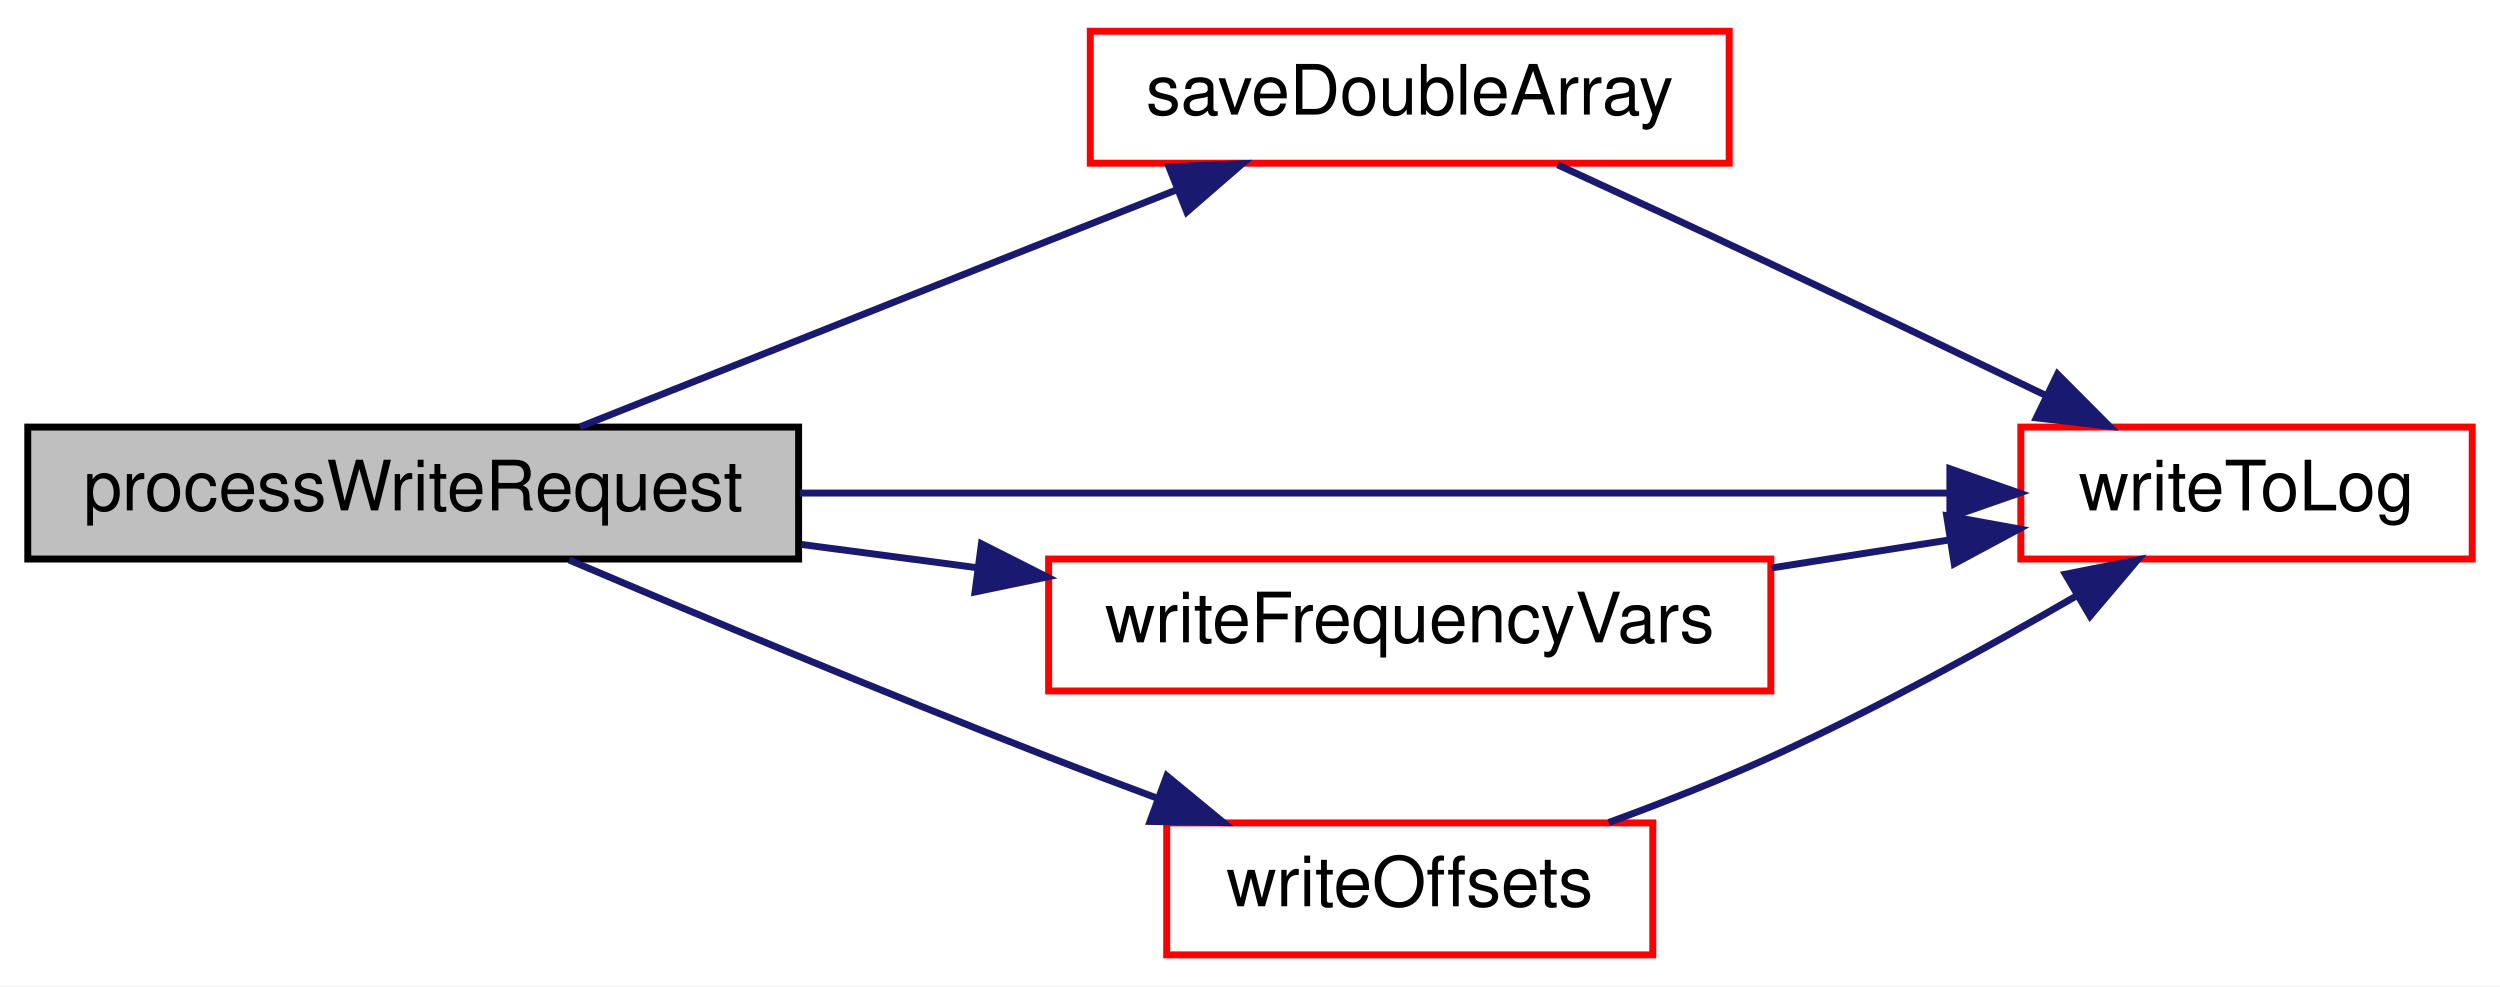
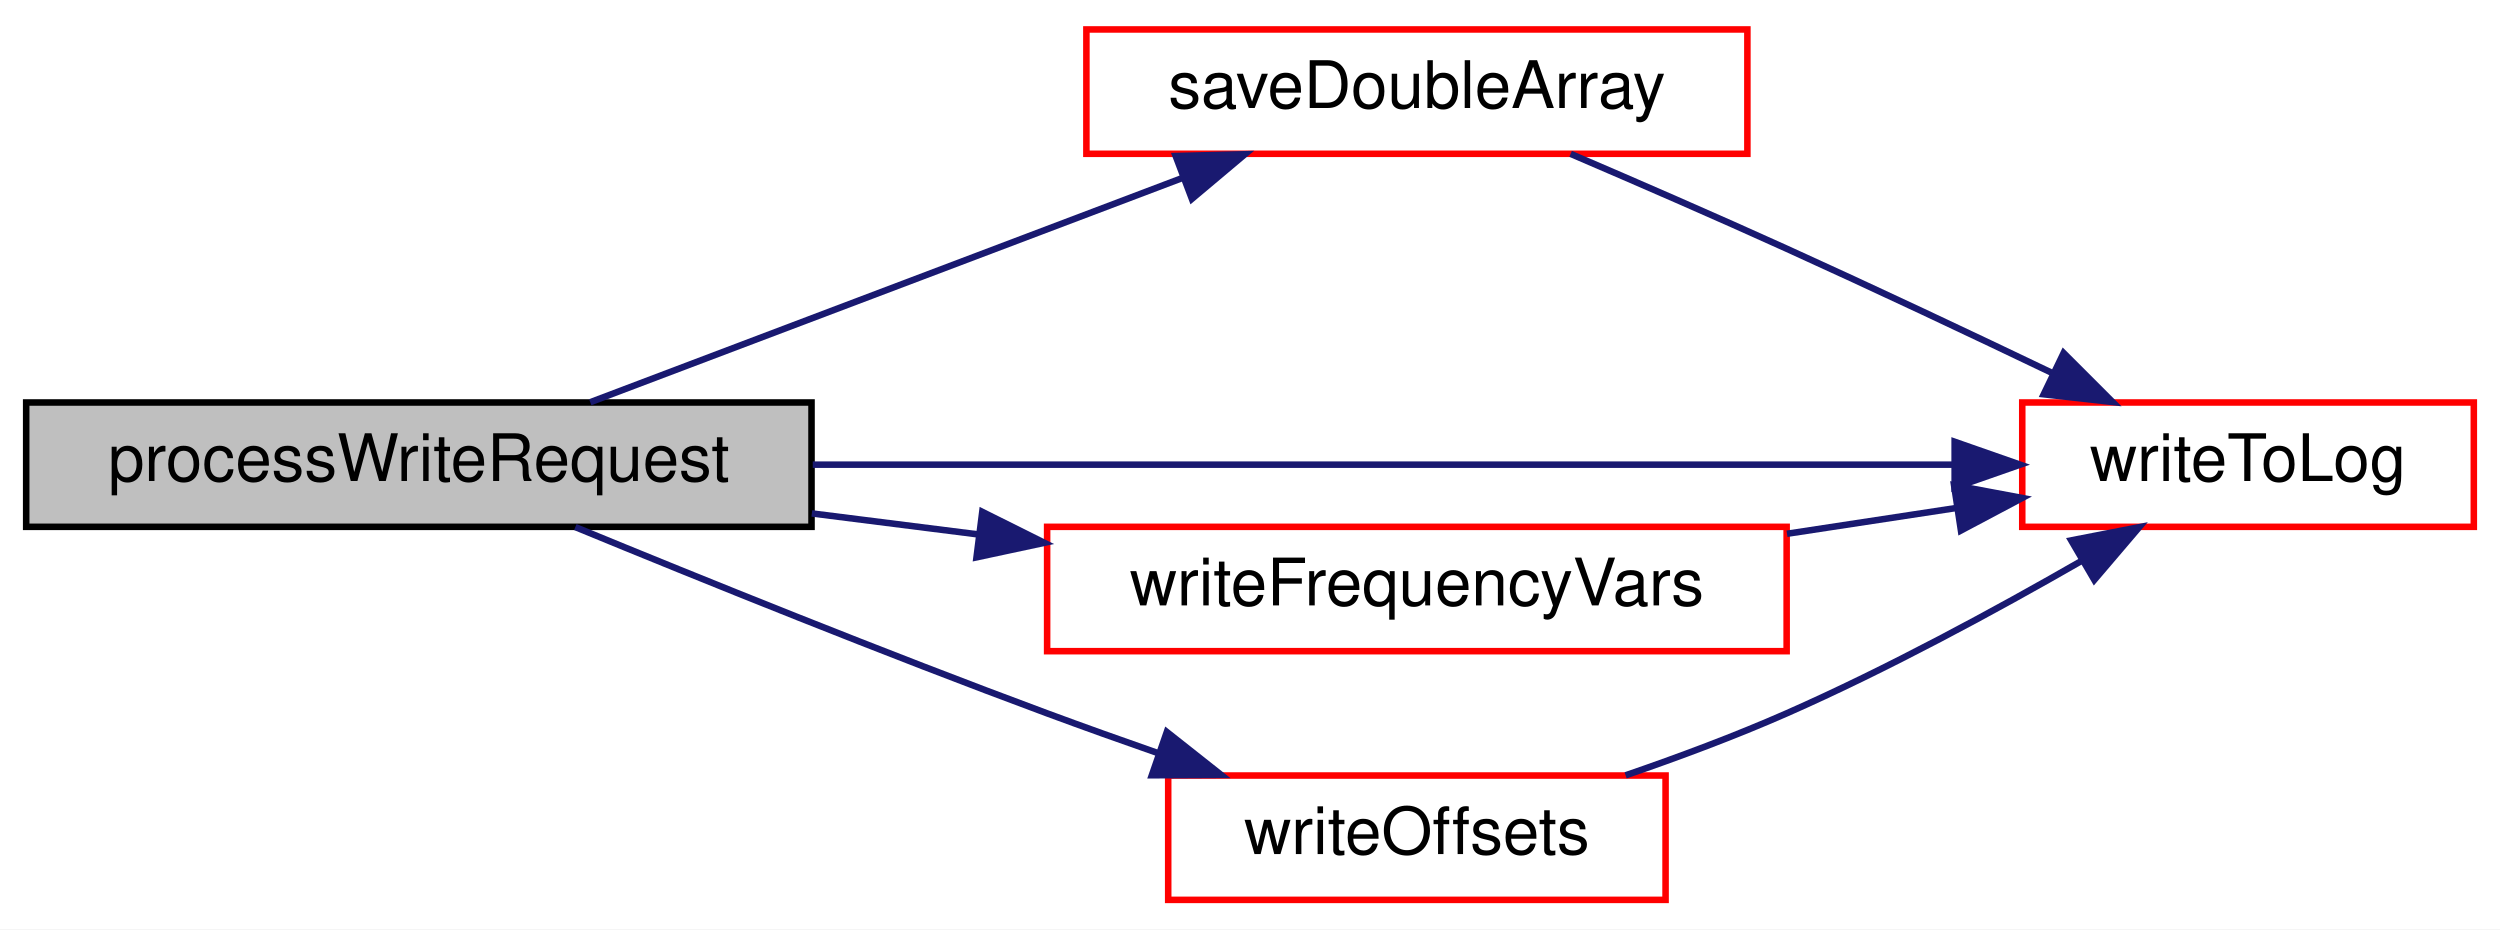
- <svg xmlns="http://www.w3.org/2000/svg" xmlns:xlink="http://www.w3.org/1999/xlink" width="360pt" height="142pt" viewBox="0.00 0.00 360.00 142.00">
+ <svg xmlns="http://www.w3.org/2000/svg" xmlns:xlink="http://www.w3.org/1999/xlink" width="382pt" height="142pt" viewBox="0.00 0.00 382.00 142.00">
  <g id="graph0" class="graph" transform="scale(1 1) rotate(0) translate(4 138)">
-     <polygon fill="#ffffff" stroke="transparent" points="-4,4 -4,-138 356,-138 356,4 -4,4" />
+     <polygon fill="white" stroke="transparent" points="-4,4 -4,-138 378,-138 378,4 -4,4" />
    <g id="node1" class="node">
      <g id="a_node1">
        <a xlink:title=" ">
-           <polygon fill="#bfbfbf" stroke="#000000" points="0,-57.5 0,-76.5 111,-76.5 111,-57.5 0,-57.5" />
-           <text text-anchor="middle" x="55.5" y="-64.5" font-family="Helvetica,sans-Serif" font-size="10.00" fill="#000000">processWriteRequest</text>
+           <polygon fill="#bfbfbf" stroke="black" points="0,-57.5 0,-76.5 120,-76.5 120,-57.5 0,-57.5" />
+           <text text-anchor="middle" x="60" y="-64.5" font-family="Helvetica,sans-Serif" font-size="10.00">processWriteRequest</text>
        </a>
      </g>
    </g>
    <g id="node2" class="node">
      <g id="a_node2">
        <a xlink:href="../../d0/d3e/pps-files_8cpp.html#a4e1eee07f00ecb77c3ae3f508744f610" target="_top" xlink:title=" ">
-           <polygon fill="#ffffff" stroke="#ff0000" points="153,-114.5 153,-133.5 245,-133.5 245,-114.5 153,-114.5" />
-           <text text-anchor="middle" x="199" y="-121.5" font-family="Helvetica,sans-Serif" font-size="10.00" fill="#000000">saveDoubleArray</text>
+           <polygon fill="white" stroke="red" points="162,-114.5 162,-133.5 263,-133.5 263,-114.5 162,-114.5" />
+           <text text-anchor="middle" x="212.5" y="-121.5" font-family="Helvetica,sans-Serif" font-size="10.00">saveDoubleArray</text>
        </a>
      </g>
    </g>
    <g id="edge1" class="edge">
-       <path fill="none" stroke="#191970" d="M79.519,-76.54C103.007,-85.871 138.986,-100.162 165.326,-110.624" />
-       <polygon fill="#191970" stroke="#191970" points="164.317,-113.99 174.903,-114.428 166.901,-107.484 164.317,-113.99" />
+       <path fill="none" stroke="midnightblue" d="M86.19,-76.54C110.93,-85.91 148.89,-100.29 176.55,-110.76" />
+       <polygon fill="midnightblue" stroke="midnightblue" points="175.64,-114.16 186.23,-114.43 178.12,-107.61 175.64,-114.16" />
    </g>
    <g id="node3" class="node">
      <g id="a_node3">
        <a xlink:href="../../d0/d3e/pps-files_8cpp.html#a6d6a61f9f40278df5e7ba5fa5b3a9d31" target="_top" xlink:title=" ">
-           <polygon fill="#ffffff" stroke="#ff0000" points="287,-57.5 287,-76.5 352,-76.5 352,-57.5 287,-57.5" />
-           <text text-anchor="middle" x="319.5" y="-64.5" font-family="Helvetica,sans-Serif" font-size="10.00" fill="#000000">writeToLog</text>
+           <polygon fill="white" stroke="red" points="305,-57.5 305,-76.5 374,-76.5 374,-57.5 305,-57.5" />
+           <text text-anchor="middle" x="339.5" y="-64.5" font-family="Helvetica,sans-Serif" font-size="10.00">writeToLog</text>
        </a>
      </g>
    </g>
    <g id="edge7" class="edge">
-       <path fill="none" stroke="#191970" d="M111.165,-67C160.567,-67 231.703,-67 276.751,-67" />
-       <polygon fill="#191970" stroke="#191970" points="276.781,-70.5 286.781,-67 276.781,-63.5 276.781,-70.5" />
+       <path fill="none" stroke="midnightblue" d="M120.19,-67C172.43,-67 247.39,-67 294.49,-67" />
+       <polygon fill="midnightblue" stroke="midnightblue" points="294.67,-70.5 304.67,-67 294.67,-63.5 294.67,-70.5" />
    </g>
    <g id="node4" class="node">
      <g id="a_node4">
        <a xlink:href="../../d0/d3e/pps-files_8cpp.html#a493e043705885cfcebc5ac807989eb4d" target="_top" xlink:title=" ">
-           <polygon fill="#ffffff" stroke="#ff0000" points="147,-38.5 147,-57.5 251,-57.5 251,-38.5 147,-38.5" />
-           <text text-anchor="middle" x="199" y="-45.5" font-family="Helvetica,sans-Serif" font-size="10.00" fill="#000000">writeFrequencyVars</text>
+           <polygon fill="white" stroke="red" points="156,-38.5 156,-57.5 269,-57.5 269,-38.5 156,-38.5" />
+           <text text-anchor="middle" x="212.5" y="-45.5" font-family="Helvetica,sans-Serif" font-size="10.00">writeFrequencyVars</text>
        </a>
      </g>
    </g>
    <g id="edge3" class="edge">
-       <path fill="none" stroke="#191970" d="M111.392,-59.6C119.672,-58.503 128.249,-57.368 136.651,-56.255" />
-       <polygon fill="#191970" stroke="#191970" points="137.327,-59.696 146.781,-54.914 136.408,-52.757 137.327,-59.696" />
+       <path fill="none" stroke="midnightblue" d="M120.05,-59.55C128.36,-58.5 136.95,-57.41 145.39,-56.35" />
+       <polygon fill="midnightblue" stroke="midnightblue" points="146.09,-59.79 155.57,-55.06 145.21,-52.84 146.09,-59.79" />
    </g>
    <g id="node5" class="node">
      <g id="a_node5">
        <a xlink:href="../../d0/d3e/pps-files_8cpp.html#a73e9f77c69f58e616293b5ca5126e77f" target="_top" xlink:title=" ">
-           <polygon fill="#ffffff" stroke="#ff0000" points="164,-.5 164,-19.5 234,-19.5 234,-.5 164,-.5" />
-           <text text-anchor="middle" x="199" y="-7.5" font-family="Helvetica,sans-Serif" font-size="10.00" fill="#000000">writeOffsets</text>
+           <polygon fill="white" stroke="red" points="174.5,-0.5 174.5,-19.5 250.5,-19.5 250.5,-0.5 174.5,-0.5" />
+           <text text-anchor="middle" x="212.5" y="-7.5" font-family="Helvetica,sans-Serif" font-size="10.00">writeOffsets</text>
        </a>
      </g>
    </g>
    <g id="edge5" class="edge">
-       <path fill="none" stroke="#191970" d="M77.952,-57.357C96.407,-49.508 123.284,-38.252 147,-29 152.093,-27.013 157.489,-24.971 162.803,-22.997" />
-       <polygon fill="#191970" stroke="#191970" points="164.018,-26.279 172.196,-19.543 161.602,-19.71 164.018,-26.279" />
+       <path fill="none" stroke="midnightblue" d="M83.91,-57.46C103.07,-49.57 131.18,-38.2 156,-29 161.51,-26.96 167.35,-24.87 173.09,-22.87" />
+       <polygon fill="midnightblue" stroke="midnightblue" points="174.29,-26.16 182.6,-19.59 172,-19.54 174.29,-26.16" />
    </g>
    <g id="edge2" class="edge">
-       <path fill="none" stroke="#191970" d="M220.289,-114.271C229.716,-109.938 240.928,-104.75 251,-100 264.001,-93.869 278.335,-86.983 290.516,-81.094" />
-       <polygon fill="#191970" stroke="#191970" points="292.283,-84.127 299.757,-76.618 289.232,-77.827 292.283,-84.127" />
+       <path fill="none" stroke="midnightblue" d="M235.99,-114.49C246.12,-110.15 258.2,-104.9 269,-100 282.47,-93.89 297.3,-86.89 309.78,-80.91" />
+       <polygon fill="midnightblue" stroke="midnightblue" points="311.32,-84.06 318.81,-76.57 308.28,-77.75 311.32,-84.06" />
    </g>
    <g id="edge4" class="edge">
-       <path fill="none" stroke="#191970" d="M251.152,-56.223C259.65,-57.563 268.366,-58.937 276.608,-60.237" />
-       <polygon fill="#191970" stroke="#191970" points="276.32,-63.735 286.743,-61.835 277.41,-56.82 276.32,-63.735" />
+       <path fill="none" stroke="midnightblue" d="M269.05,-56.44C277.77,-57.77 286.67,-59.12 295.06,-60.4" />
+       <polygon fill="midnightblue" stroke="midnightblue" points="294.58,-63.86 304.99,-61.91 295.63,-56.94 294.58,-63.86" />
    </g>
    <g id="edge6" class="edge">
-       <path fill="none" stroke="#191970" d="M227.661,-19.564C235.339,-22.371 243.569,-25.606 251,-29 266.031,-35.865 282.226,-44.773 295.093,-52.24" />
-       <polygon fill="#191970" stroke="#191970" points="293.416,-55.314 303.81,-57.371 296.967,-49.282 293.416,-55.314" />
+       <path fill="none" stroke="midnightblue" d="M244.39,-19.53C252.51,-22.32 261.17,-25.55 269,-29 284.39,-35.78 300.94,-44.76 314.03,-52.28" />
+       <polygon fill="midnightblue" stroke="midnightblue" points="312.48,-55.43 322.88,-57.45 316.01,-49.39 312.48,-55.43" />
    </g>
  </g>
</svg>
